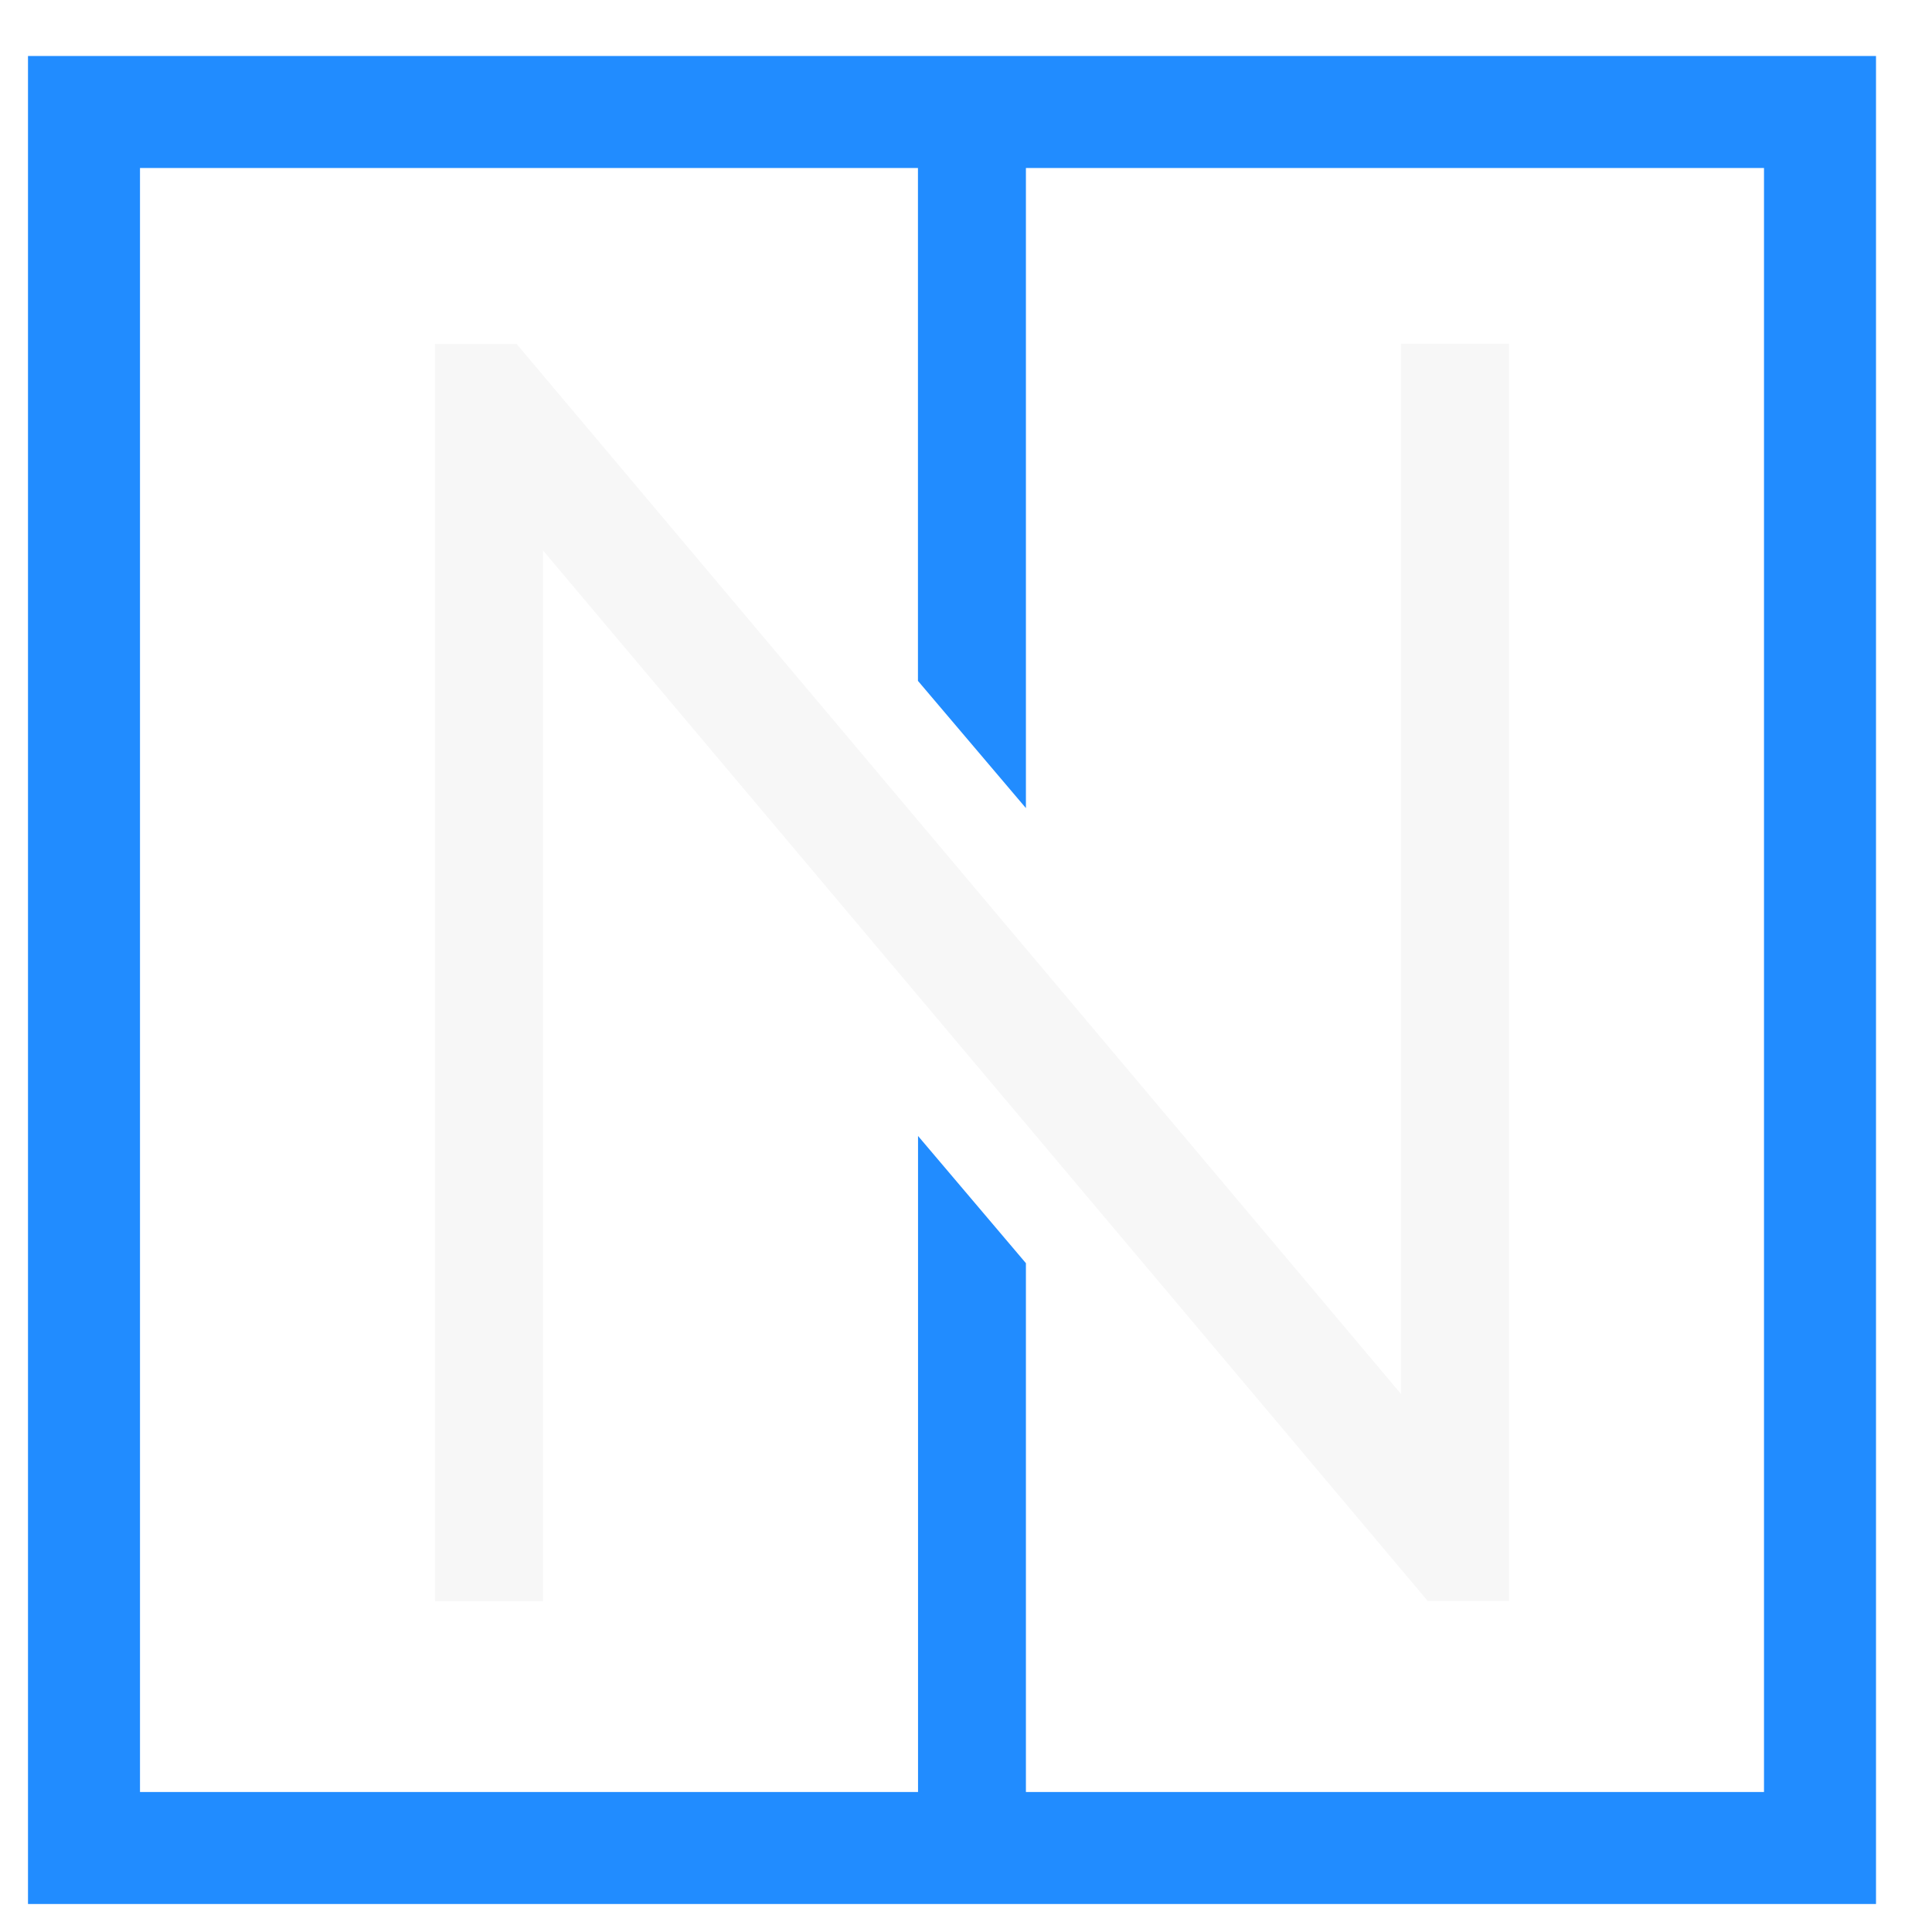
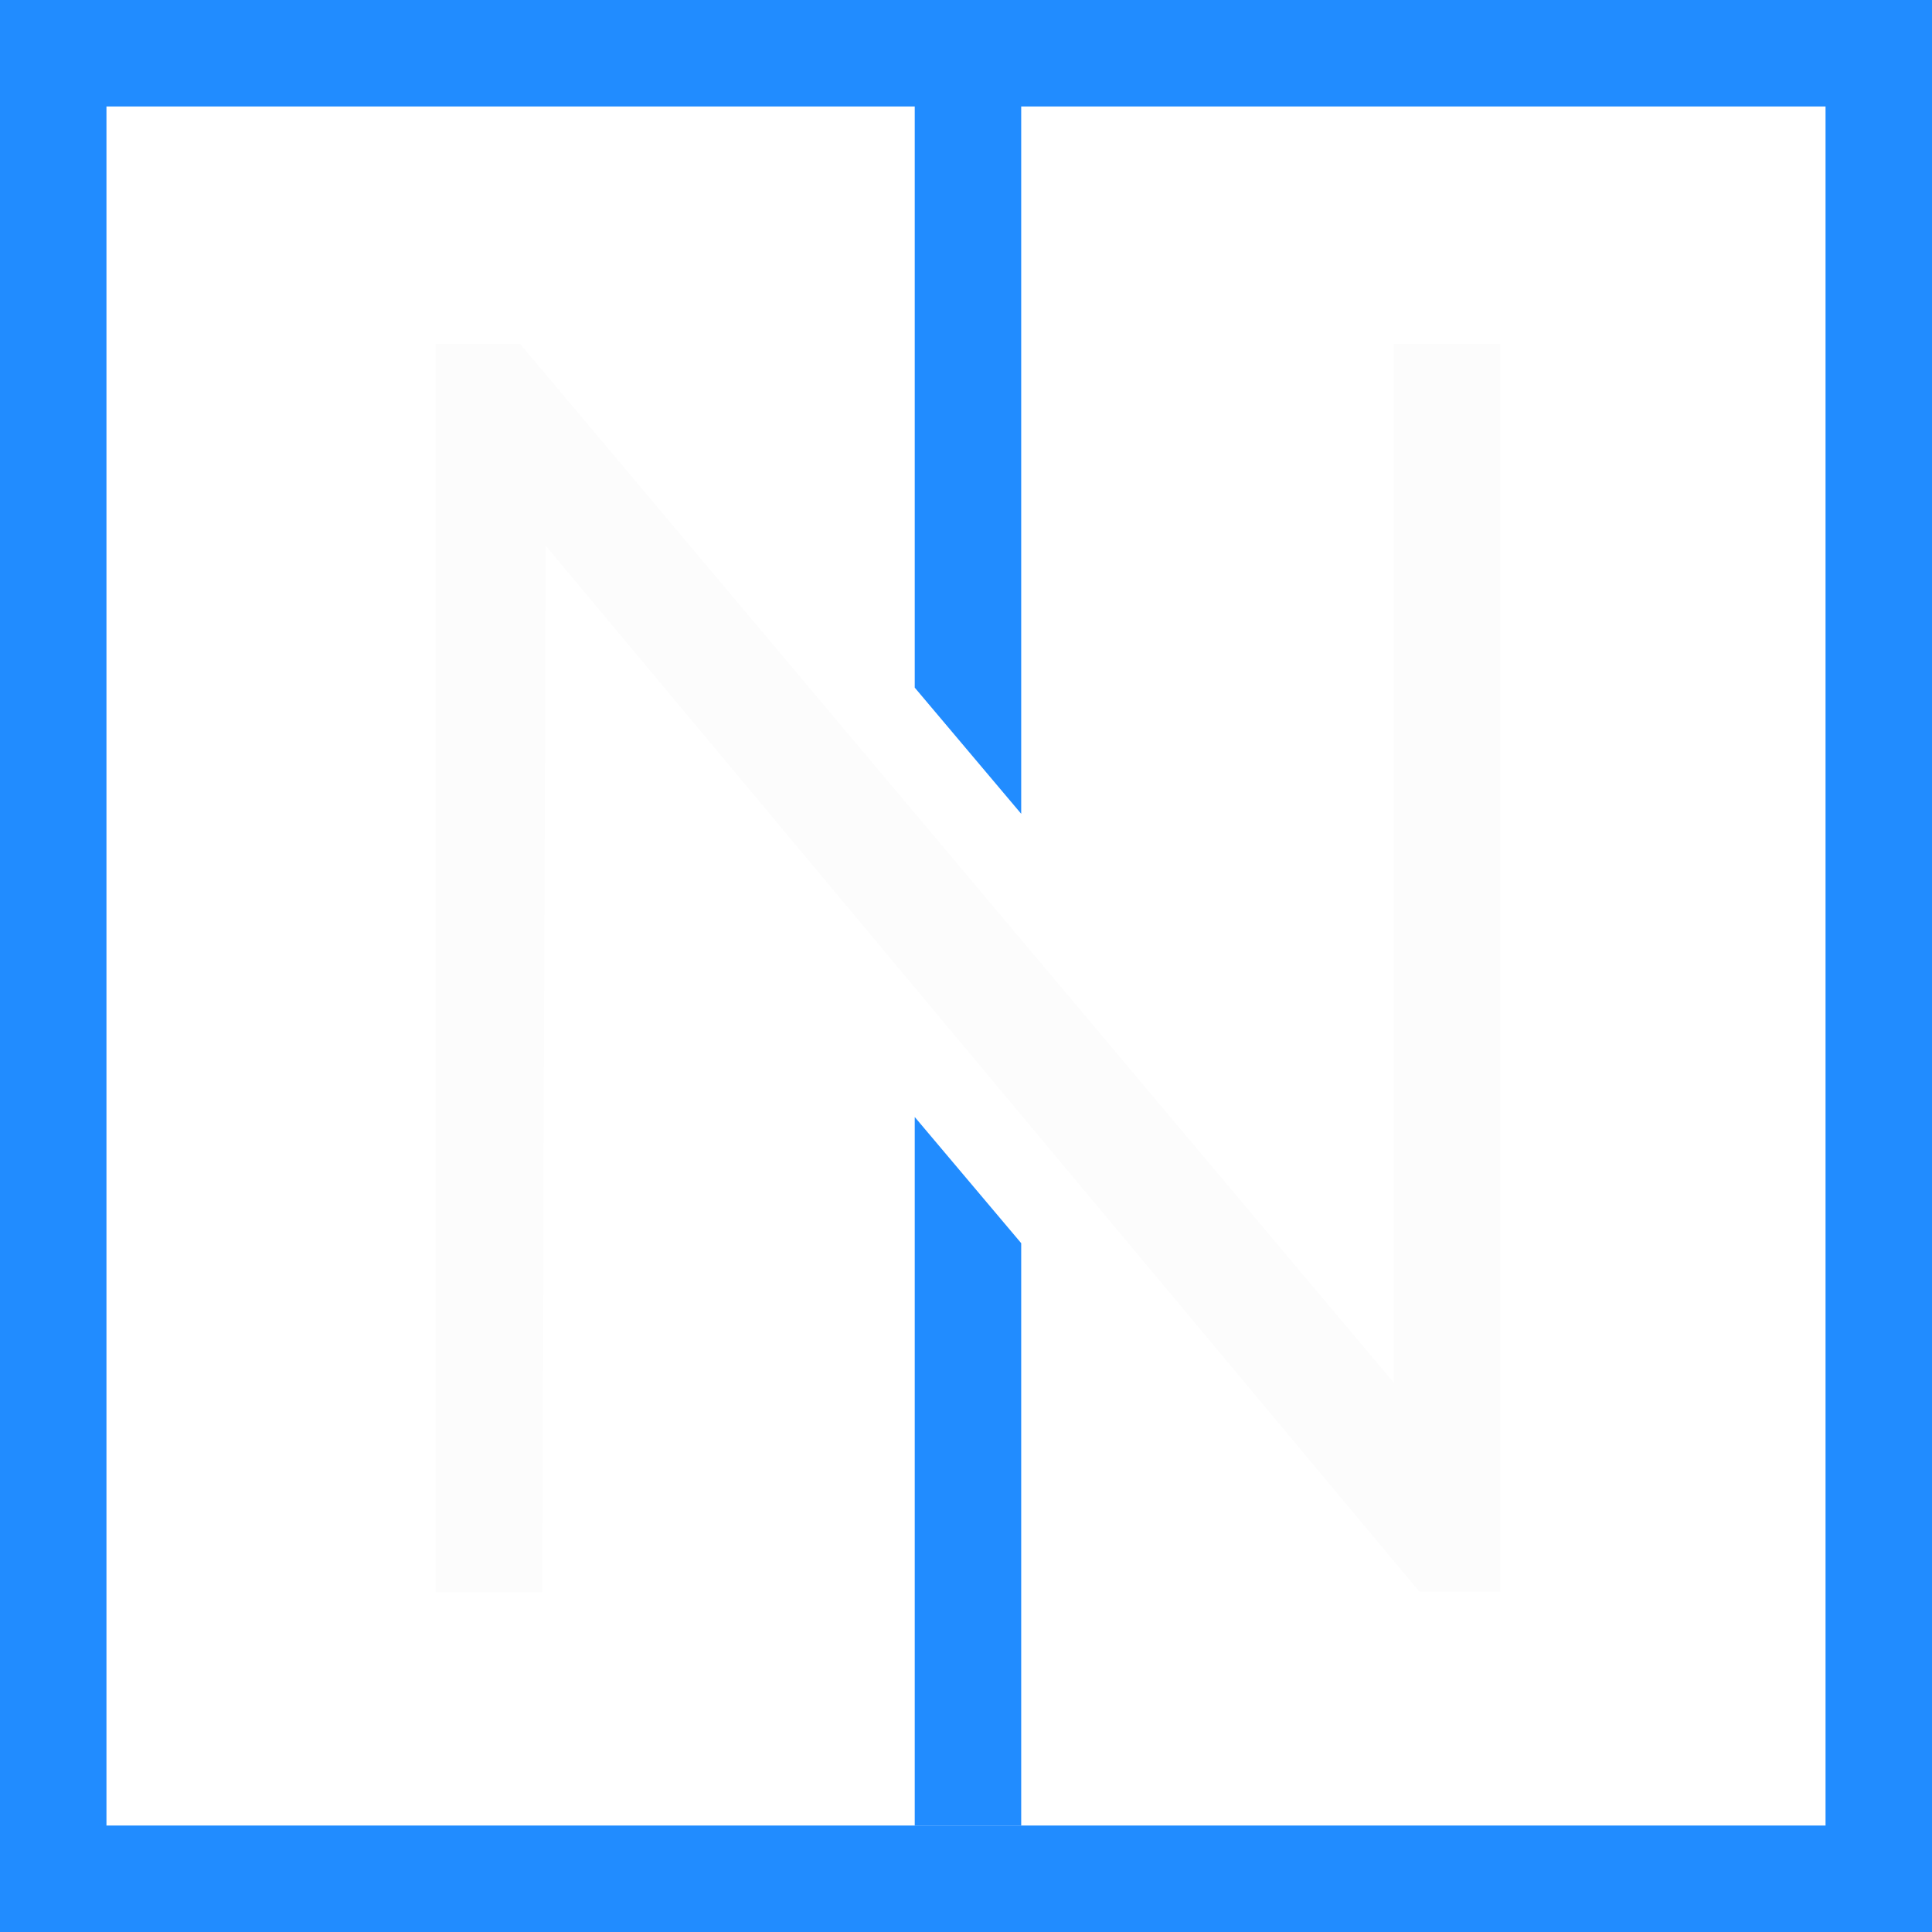
- <svg xmlns="http://www.w3.org/2000/svg" width="69" height="69" viewBox="0 0 69 69">
-   <g transform="translate(2.204 2.204)">
-     <rect width="62" height="62" fill="none" stroke="#218CFF" stroke-width="4" transform="translate(0.796 1.796)" />
-     <circle cx="34.5" cy="34.5" r="34.5" fill="none" transform="translate(-2.204 -2.204)" />
-     <g>
-       <path fill="#f7f7f7" fill-rule="evenodd" d="M89.979,72.488l31.6,37.523h2.9v-44.9h-3.856v37.505L89.037,65.114H86.123v44.9h3.856Z" transform="translate(1.987 1.986) translate(-74.777 -57.02)" />
-       <path fill="#218CFF" fill-rule="evenodd" d="M197.547,234.894v24.06H201.4V239.438Z" transform="translate(1.987 1.986) translate(-168.951 -198.514)" />
-       <path fill="#218CFF" fill-rule="evenodd" d="M201.4,40.837V16.777h-3.856V36.293Z" transform="translate(1.987 1.986) translate(-168.951 -16.166)" />
-     </g>
-   </g>
+ <svg xmlns="http://www.w3.org/2000/svg" id="a" viewBox="0 0 49 49">
+   <rect id="b" x="1.35" y="1.35" width="46.3" height="46.3" style="fill:none; stroke:#218cff; stroke-width:2.7px;" />
+   <path id="c" d="M25.9,20.64V2.67h-2.7v14.77l2.7,3.2Z" style="fill:#218cff; fill-rule:evenodd;" />
+   <path id="d" d="M23.2,28.33v17.97h2.7v-14.77l-2.7-3.2Z" style="fill:#218cff; fill-rule:evenodd;" />
+   <path id="e" d="M13.84,13.84l22.16,26.53h2.05V8.72h-2.7v26.35L13.19,8.72h-2.14v31.66h2.7l.09-26.53h0Z" style="fill:#fcfcfc; fill-rule:evenodd;" />
</svg>
